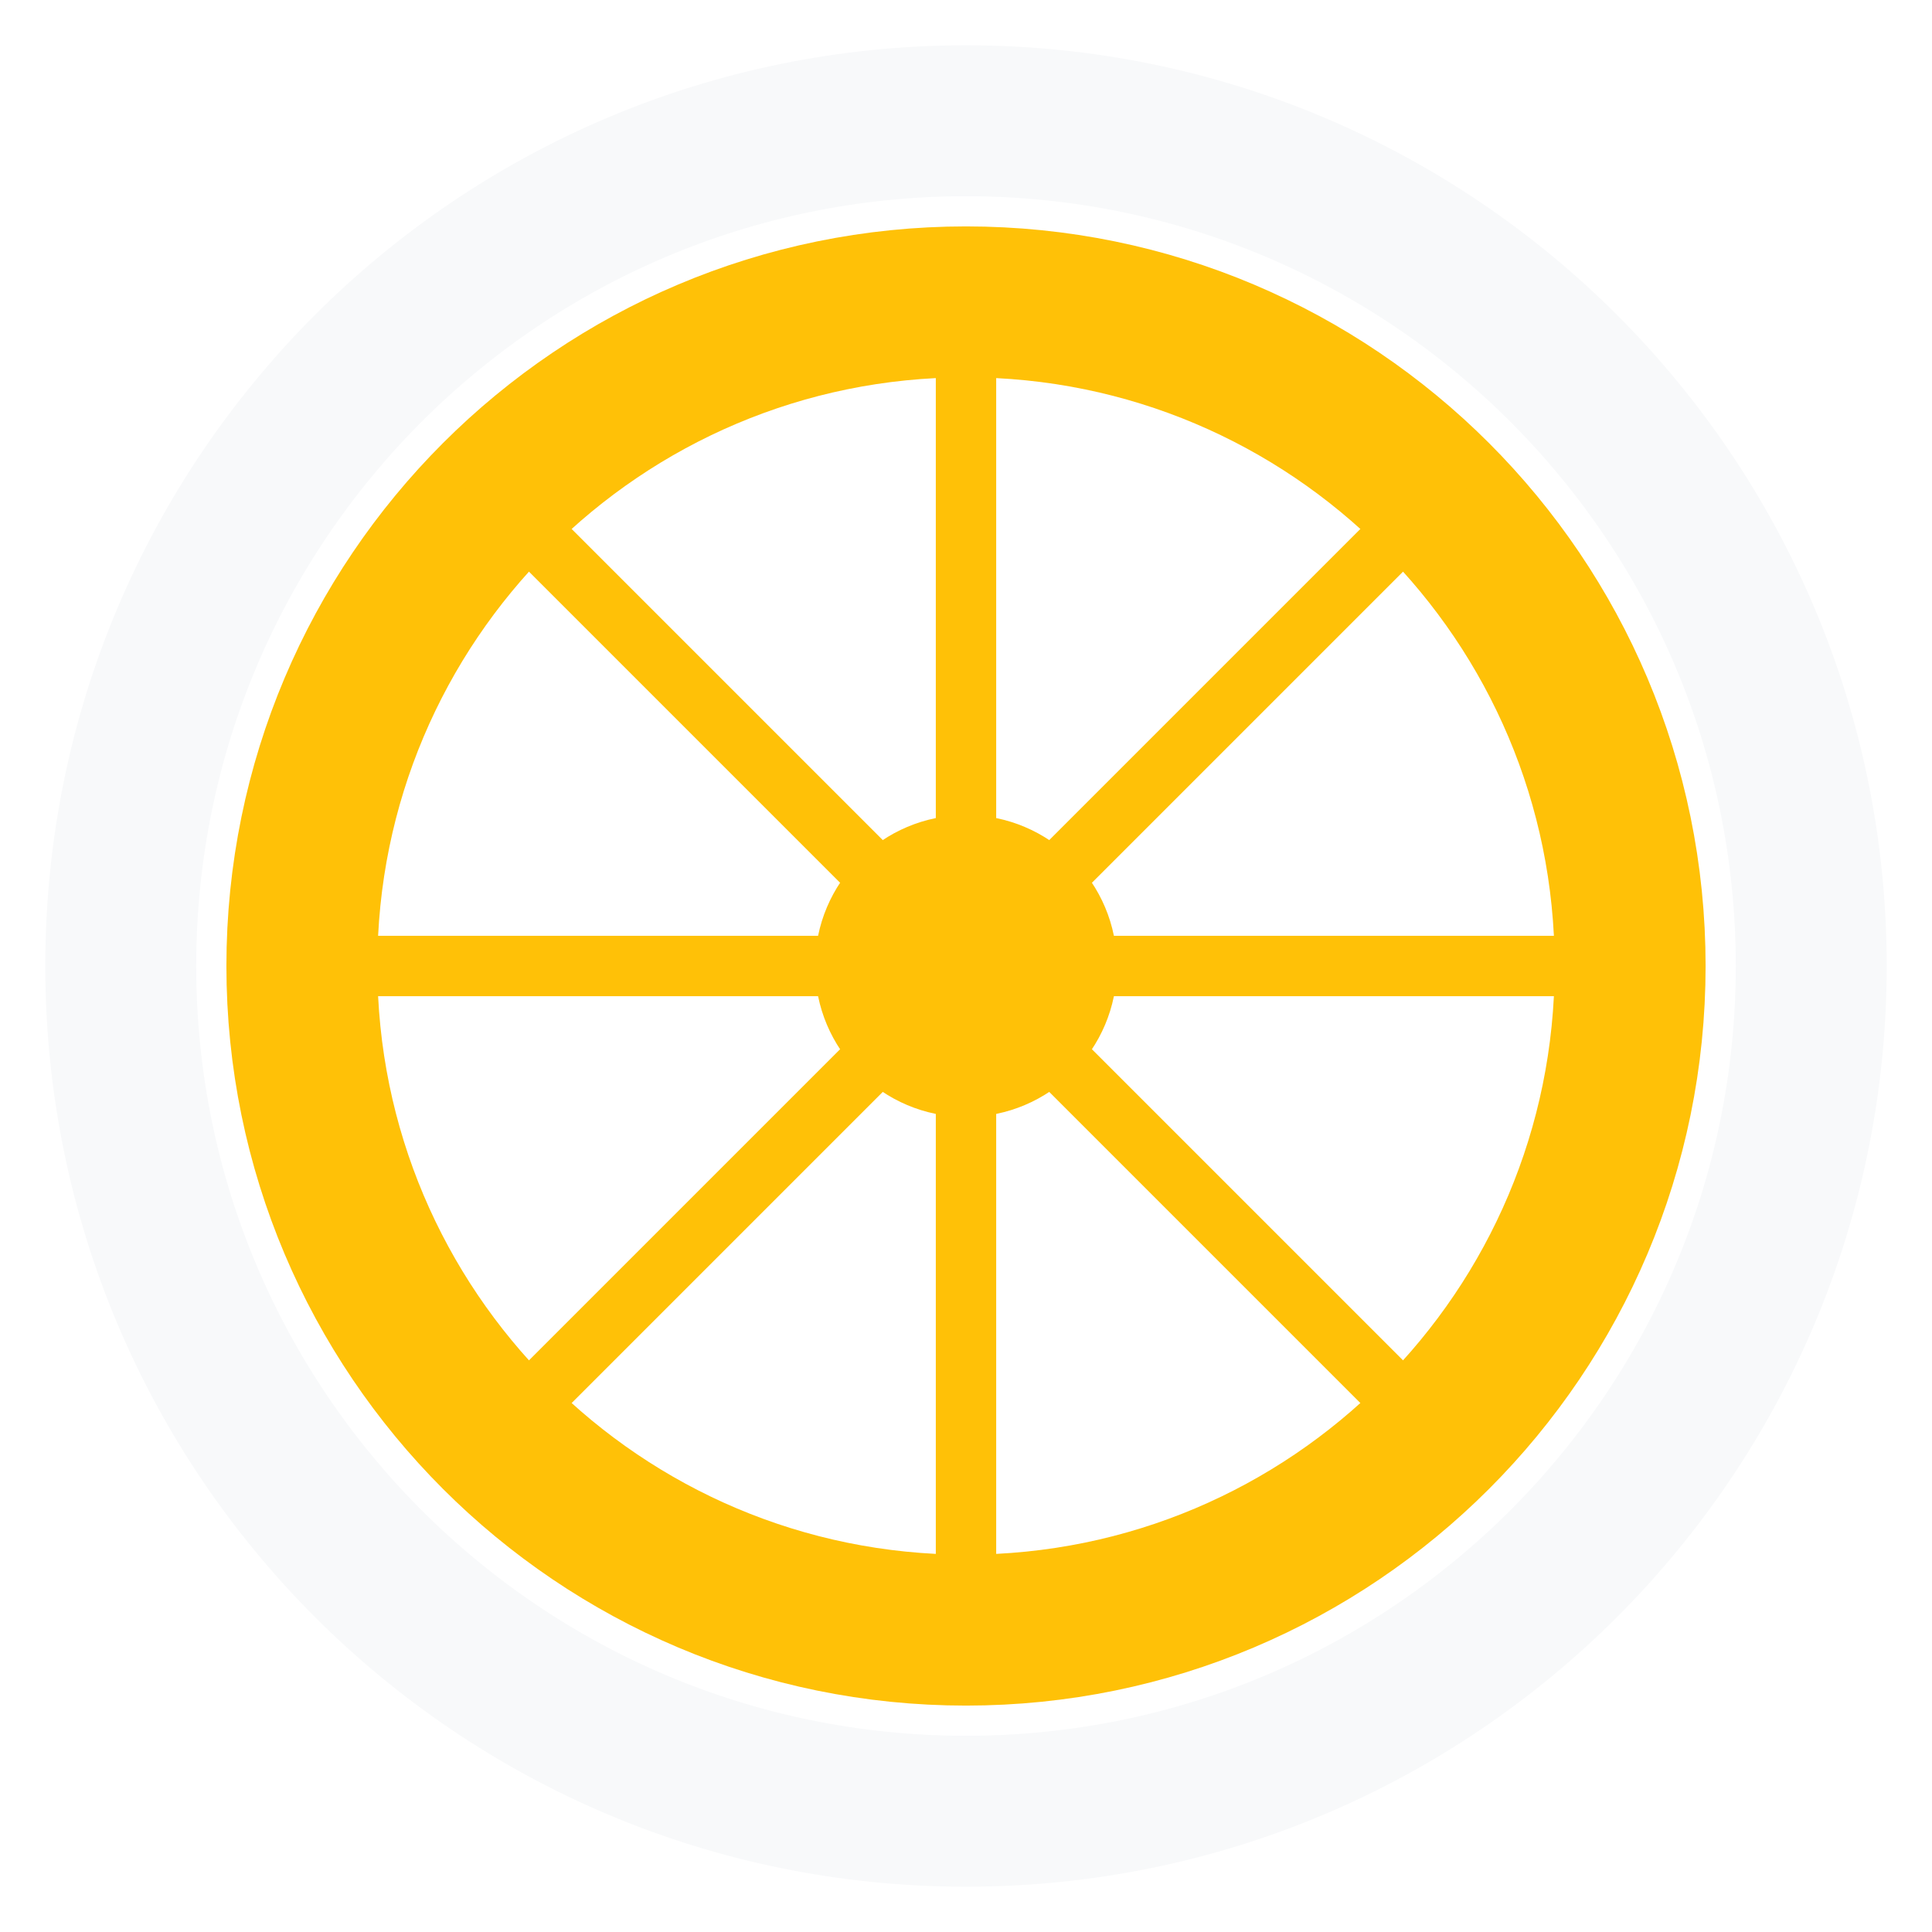
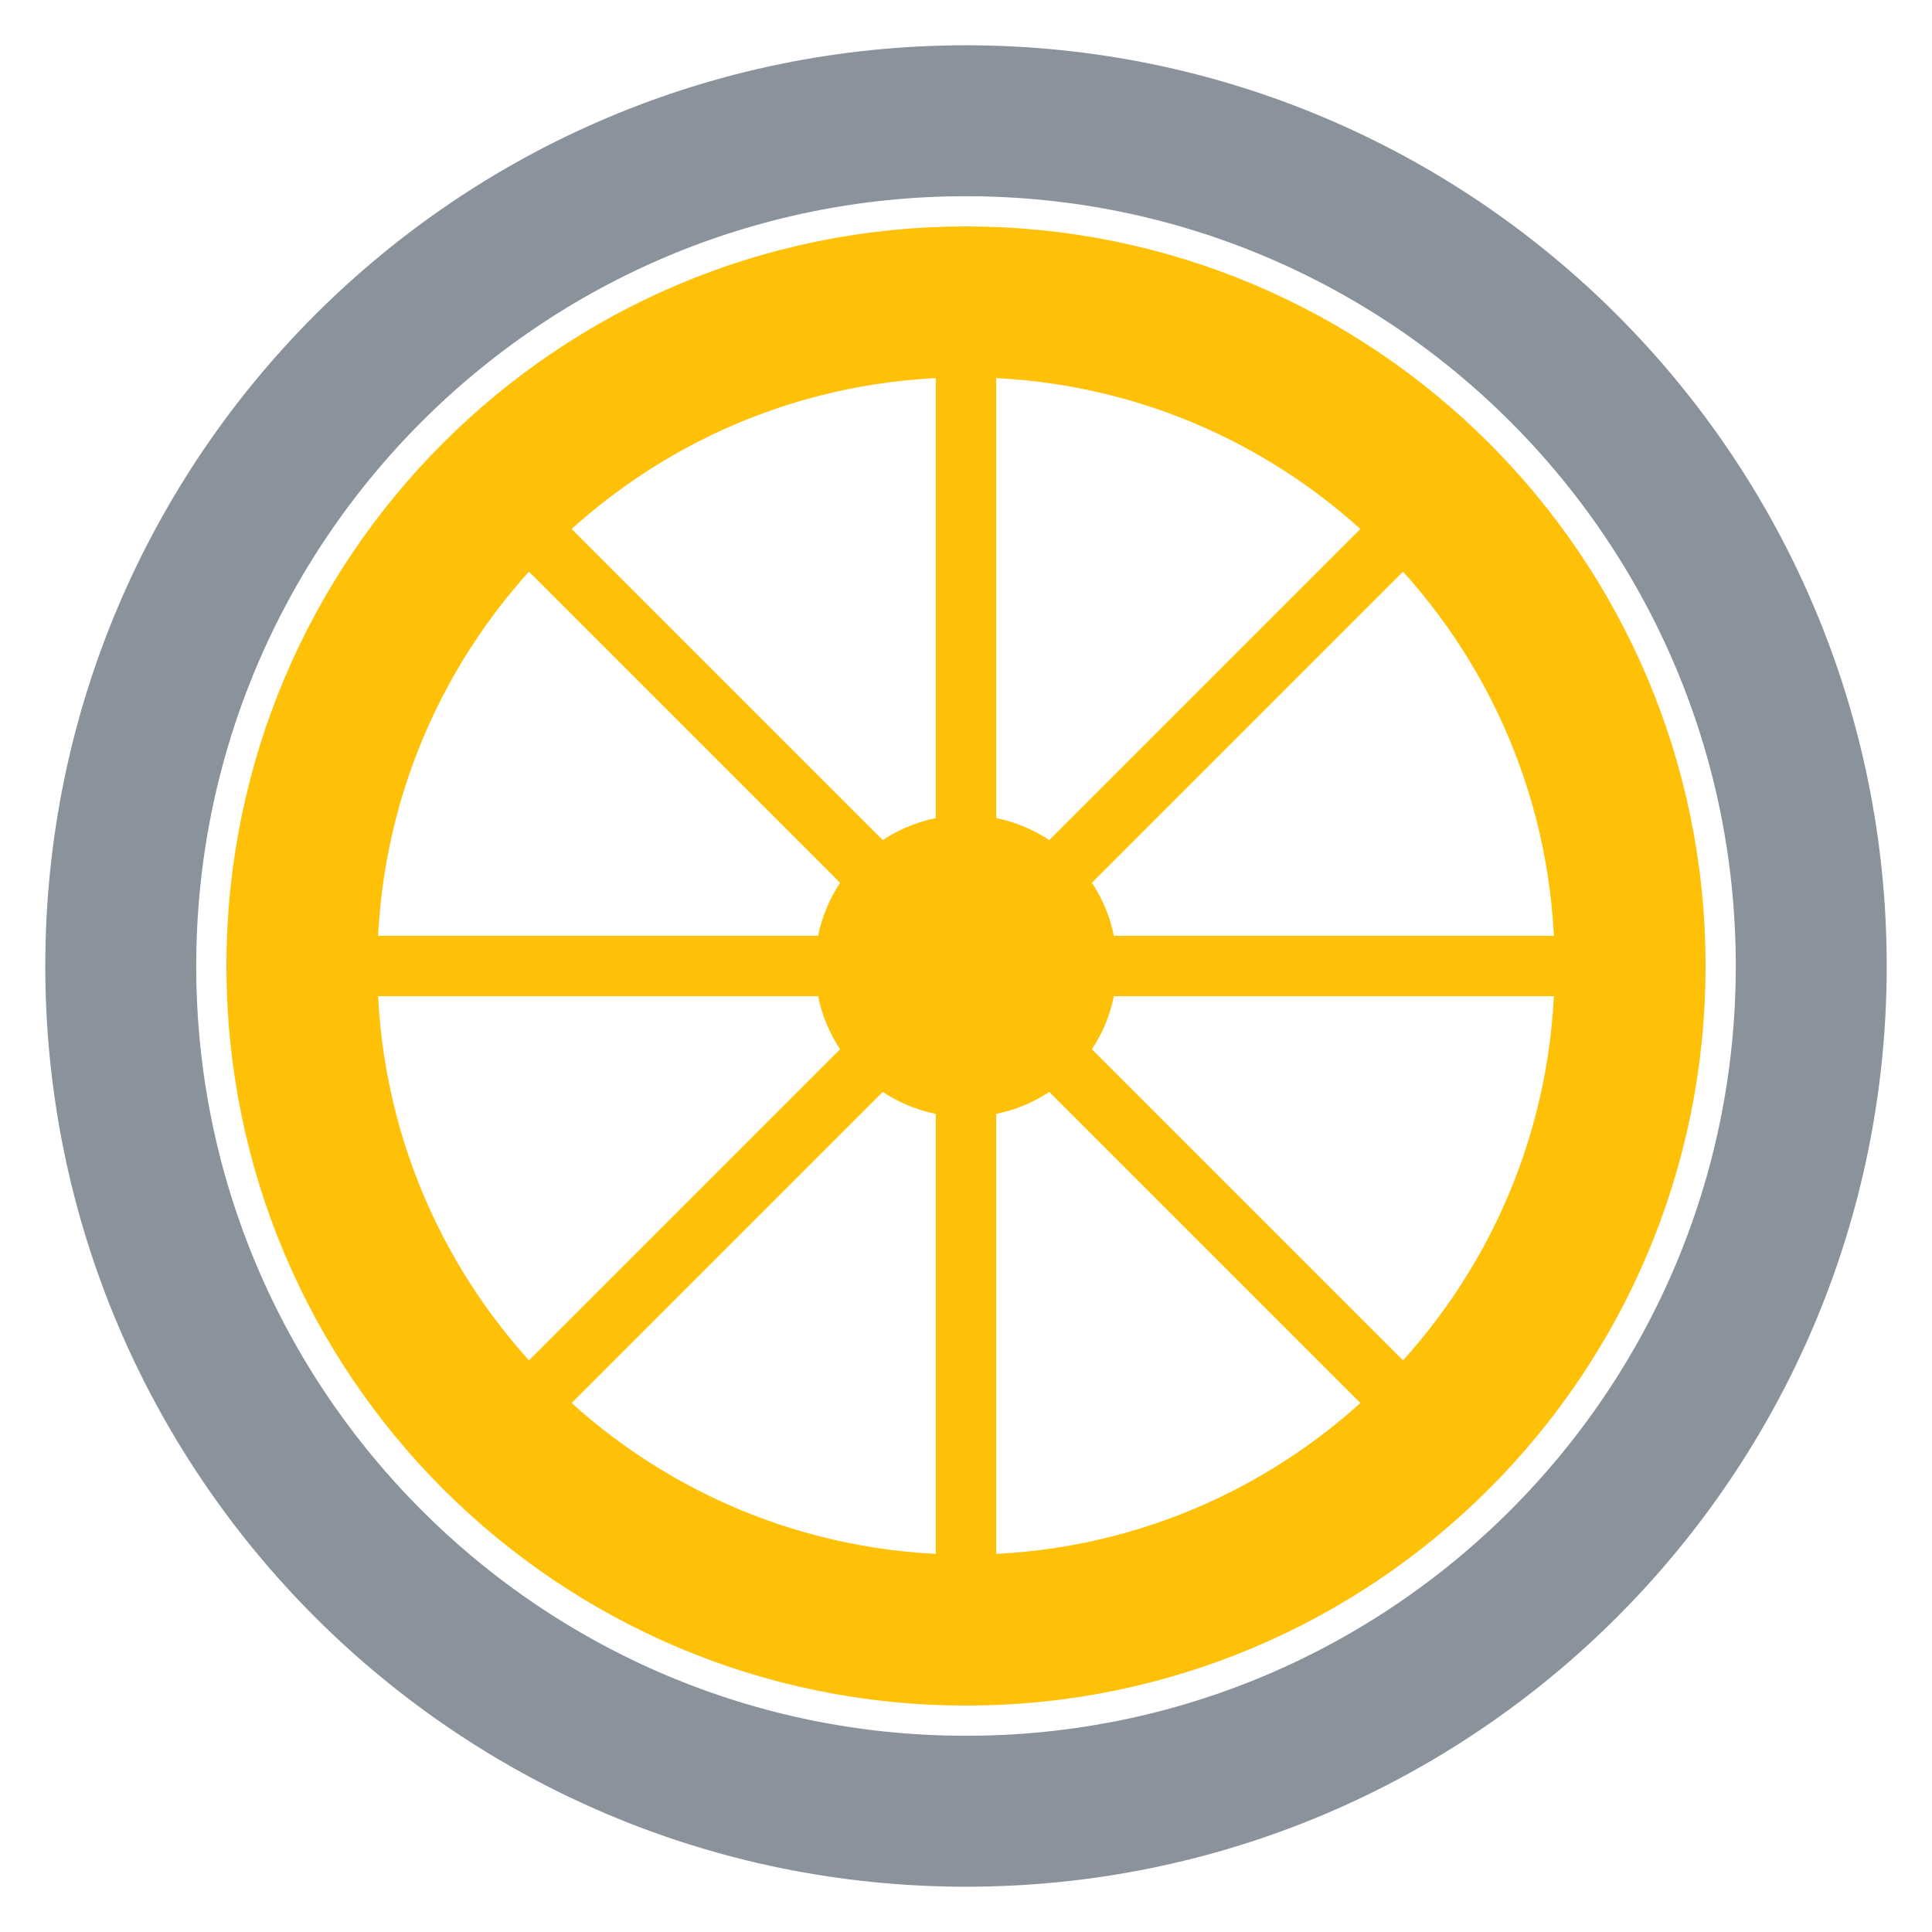
<svg xmlns="http://www.w3.org/2000/svg" viewBox="0 0 64 64">
-   <circle cx="32" cy="32" r="28" fill="none" stroke="#f8f9fa" stroke-width="5" />
+   <circle cx="32" cy="32" r="28" fill="none" stroke="#8a939b" stroke-width="5" />
  <circle cx="32" cy="32" r="22" fill="none" stroke="#ffc107" stroke-width="5" />
  <g stroke="#ffc107" stroke-width="2" stroke-linecap="round">
    <line x1="32" y1="10" x2="32" y2="54" />
    <line x1="10" y1="32" x2="54" y2="32" />
    <line x1="16.4" y1="16.4" x2="47.6" y2="47.6" />
    <line x1="16.4" y1="47.6" x2="47.6" y2="16.4" />
  </g>
  <circle cx="32" cy="32" r="5" fill="#ffc107" />
</svg>
